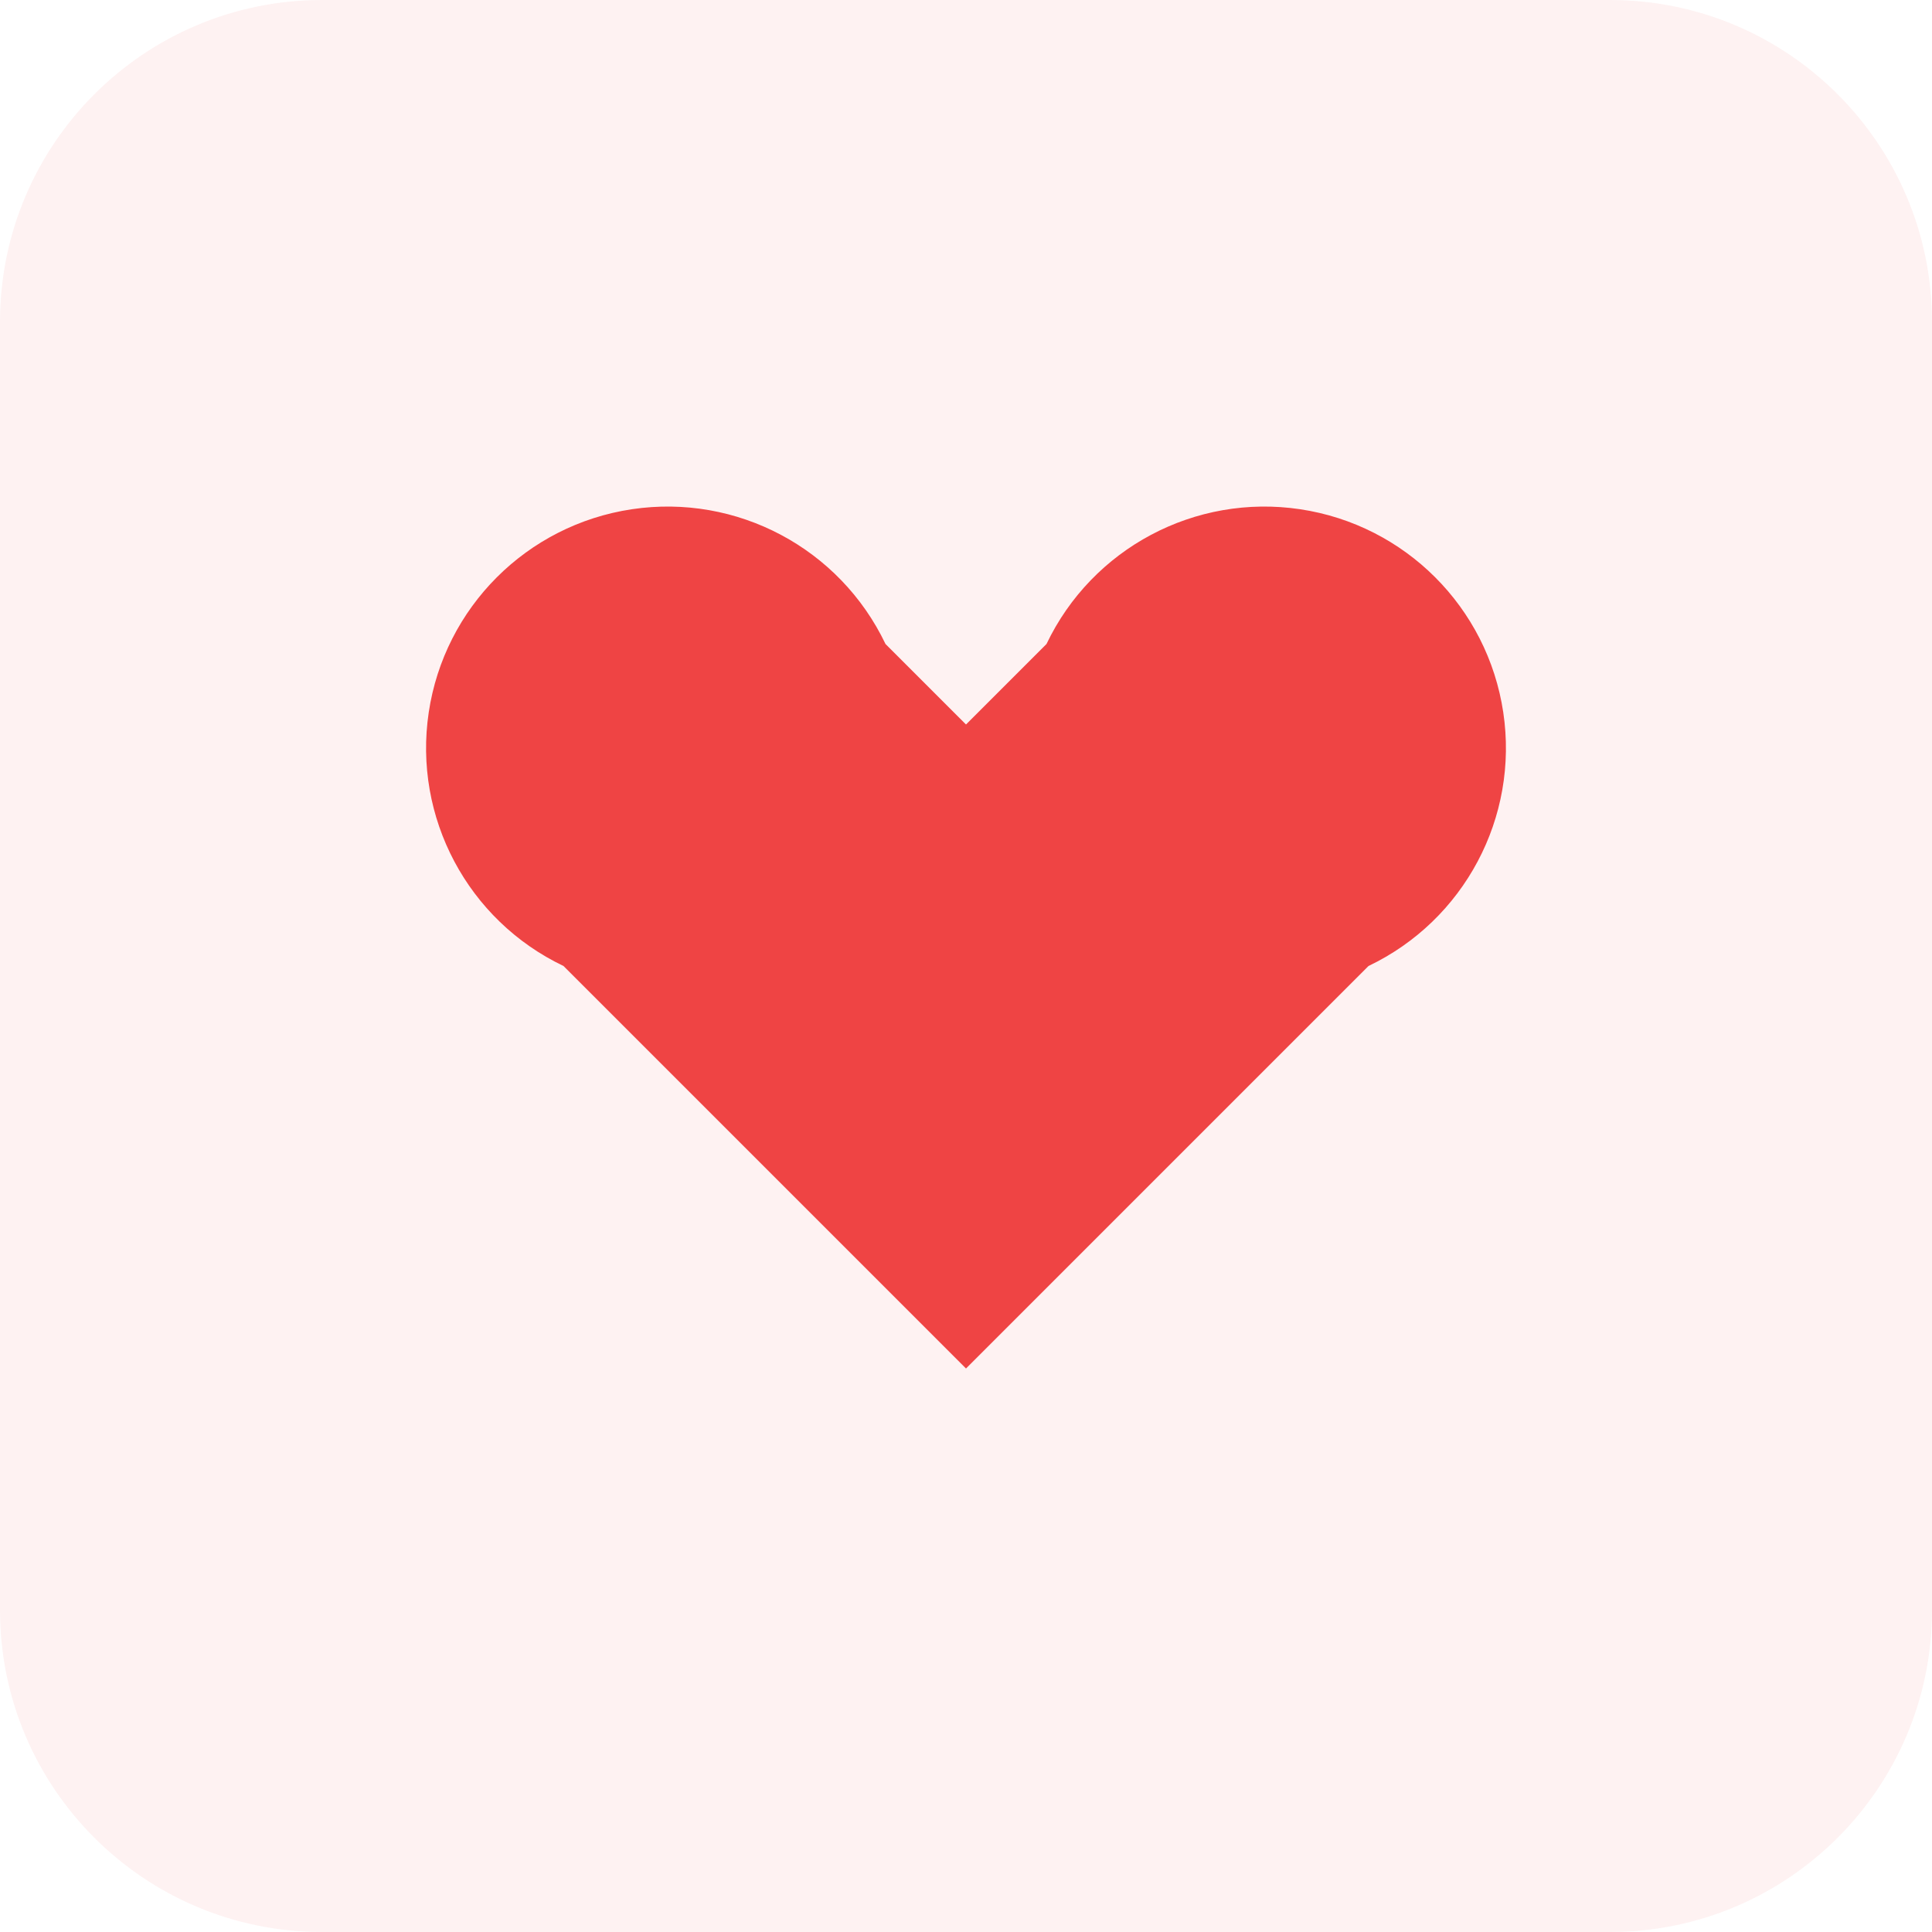
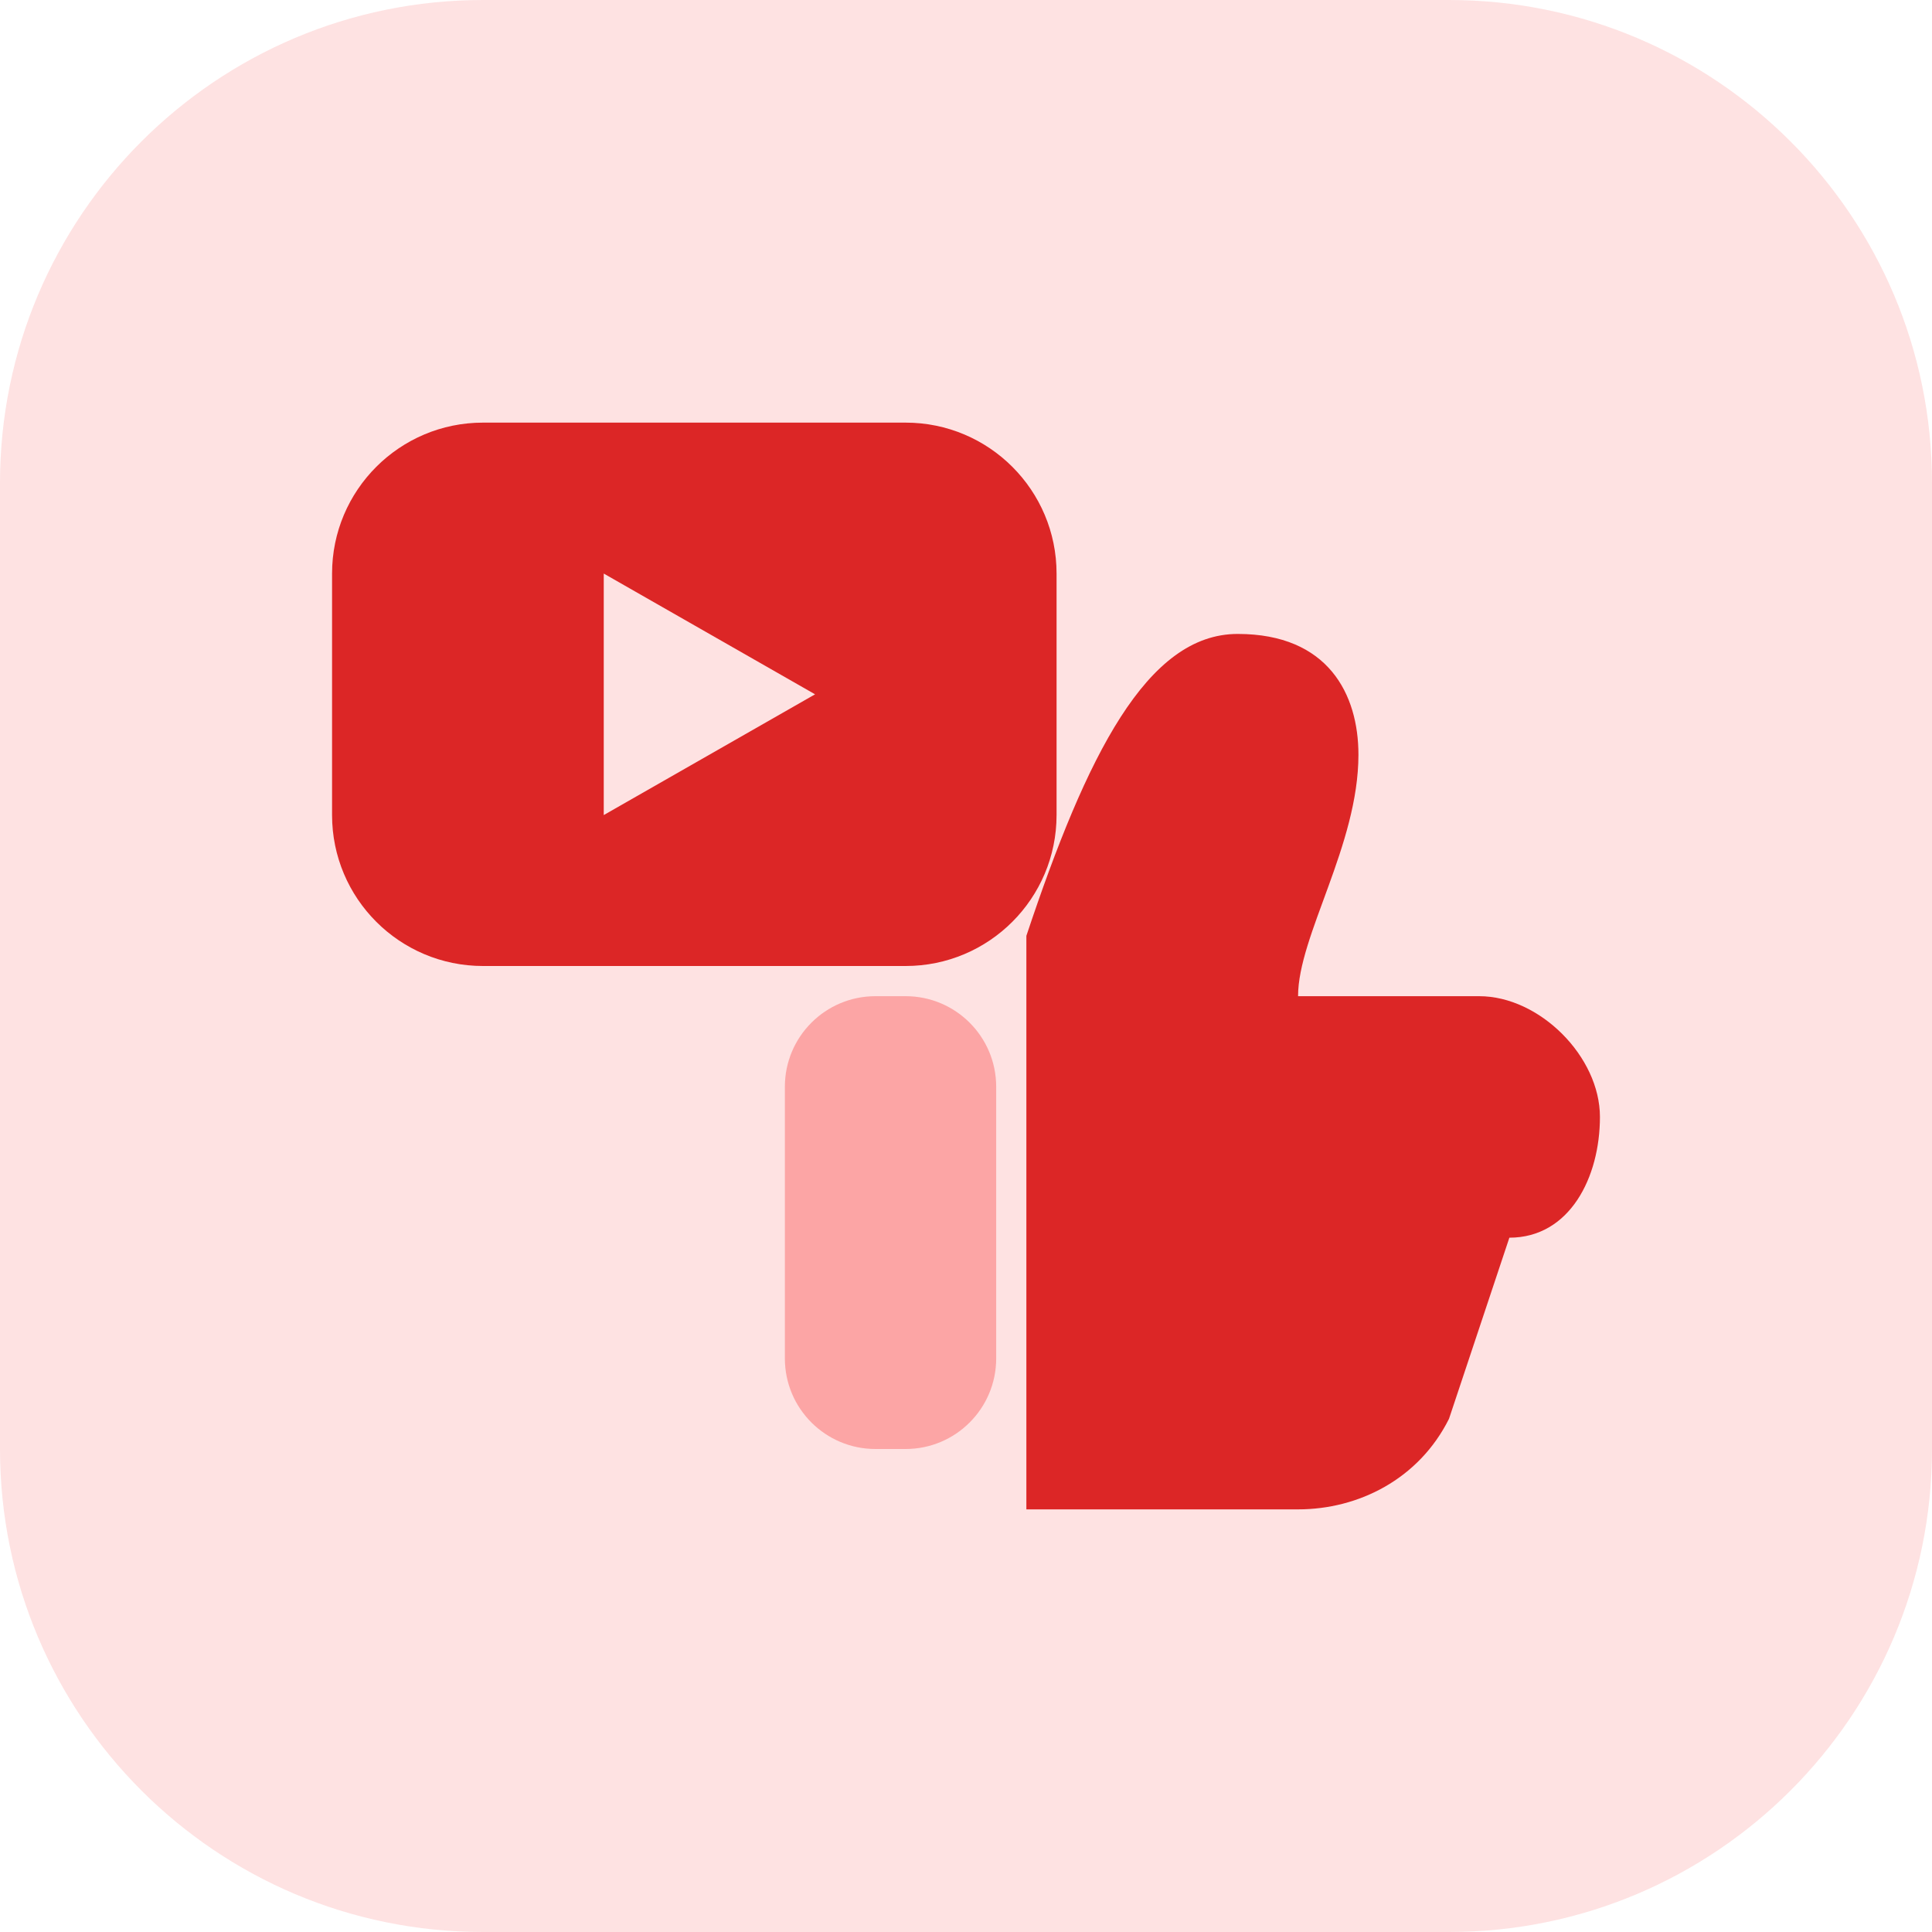
- <svg xmlns="http://www.w3.org/2000/svg" viewBox="0 0 48 48" width="128" height="128">
-   <rect rx="8" width="48" height="48" fill="#FEF2F2" />
-   <path d="M24 34s-6-6-10-10a6 6 0 1 1 8-8l2 2 2-2a6 6 0 1 1 8 8c-4 4-10 10-10 10z" fill="#EF4444" />
+ <svg xmlns="http://www.w3.org/2000/svg" viewBox="0 0 64 64">
+   <rect width="64" height="64" rx="16" fill="#FEE2E2" />
+   <rect x="11" y="14" width="24" height="18" rx="5" fill="#DC2626" />
+   <path d="M20 19v8l7-4z" fill="#FEE2E2" />
+   <path d="M34 31c2-6 4-10 7-10 3 0 4 2 4 4 0 3-2 6-2 8h6c2 0 4 2 4 4 0 2-1 4-3 4l-2 6c-1 2-3 3-5 3H34z" fill="#DC2626" />
+   <rect x="26" y="33" width="7" height="15" rx="3" fill="#FCA5A5" />
</svg>
